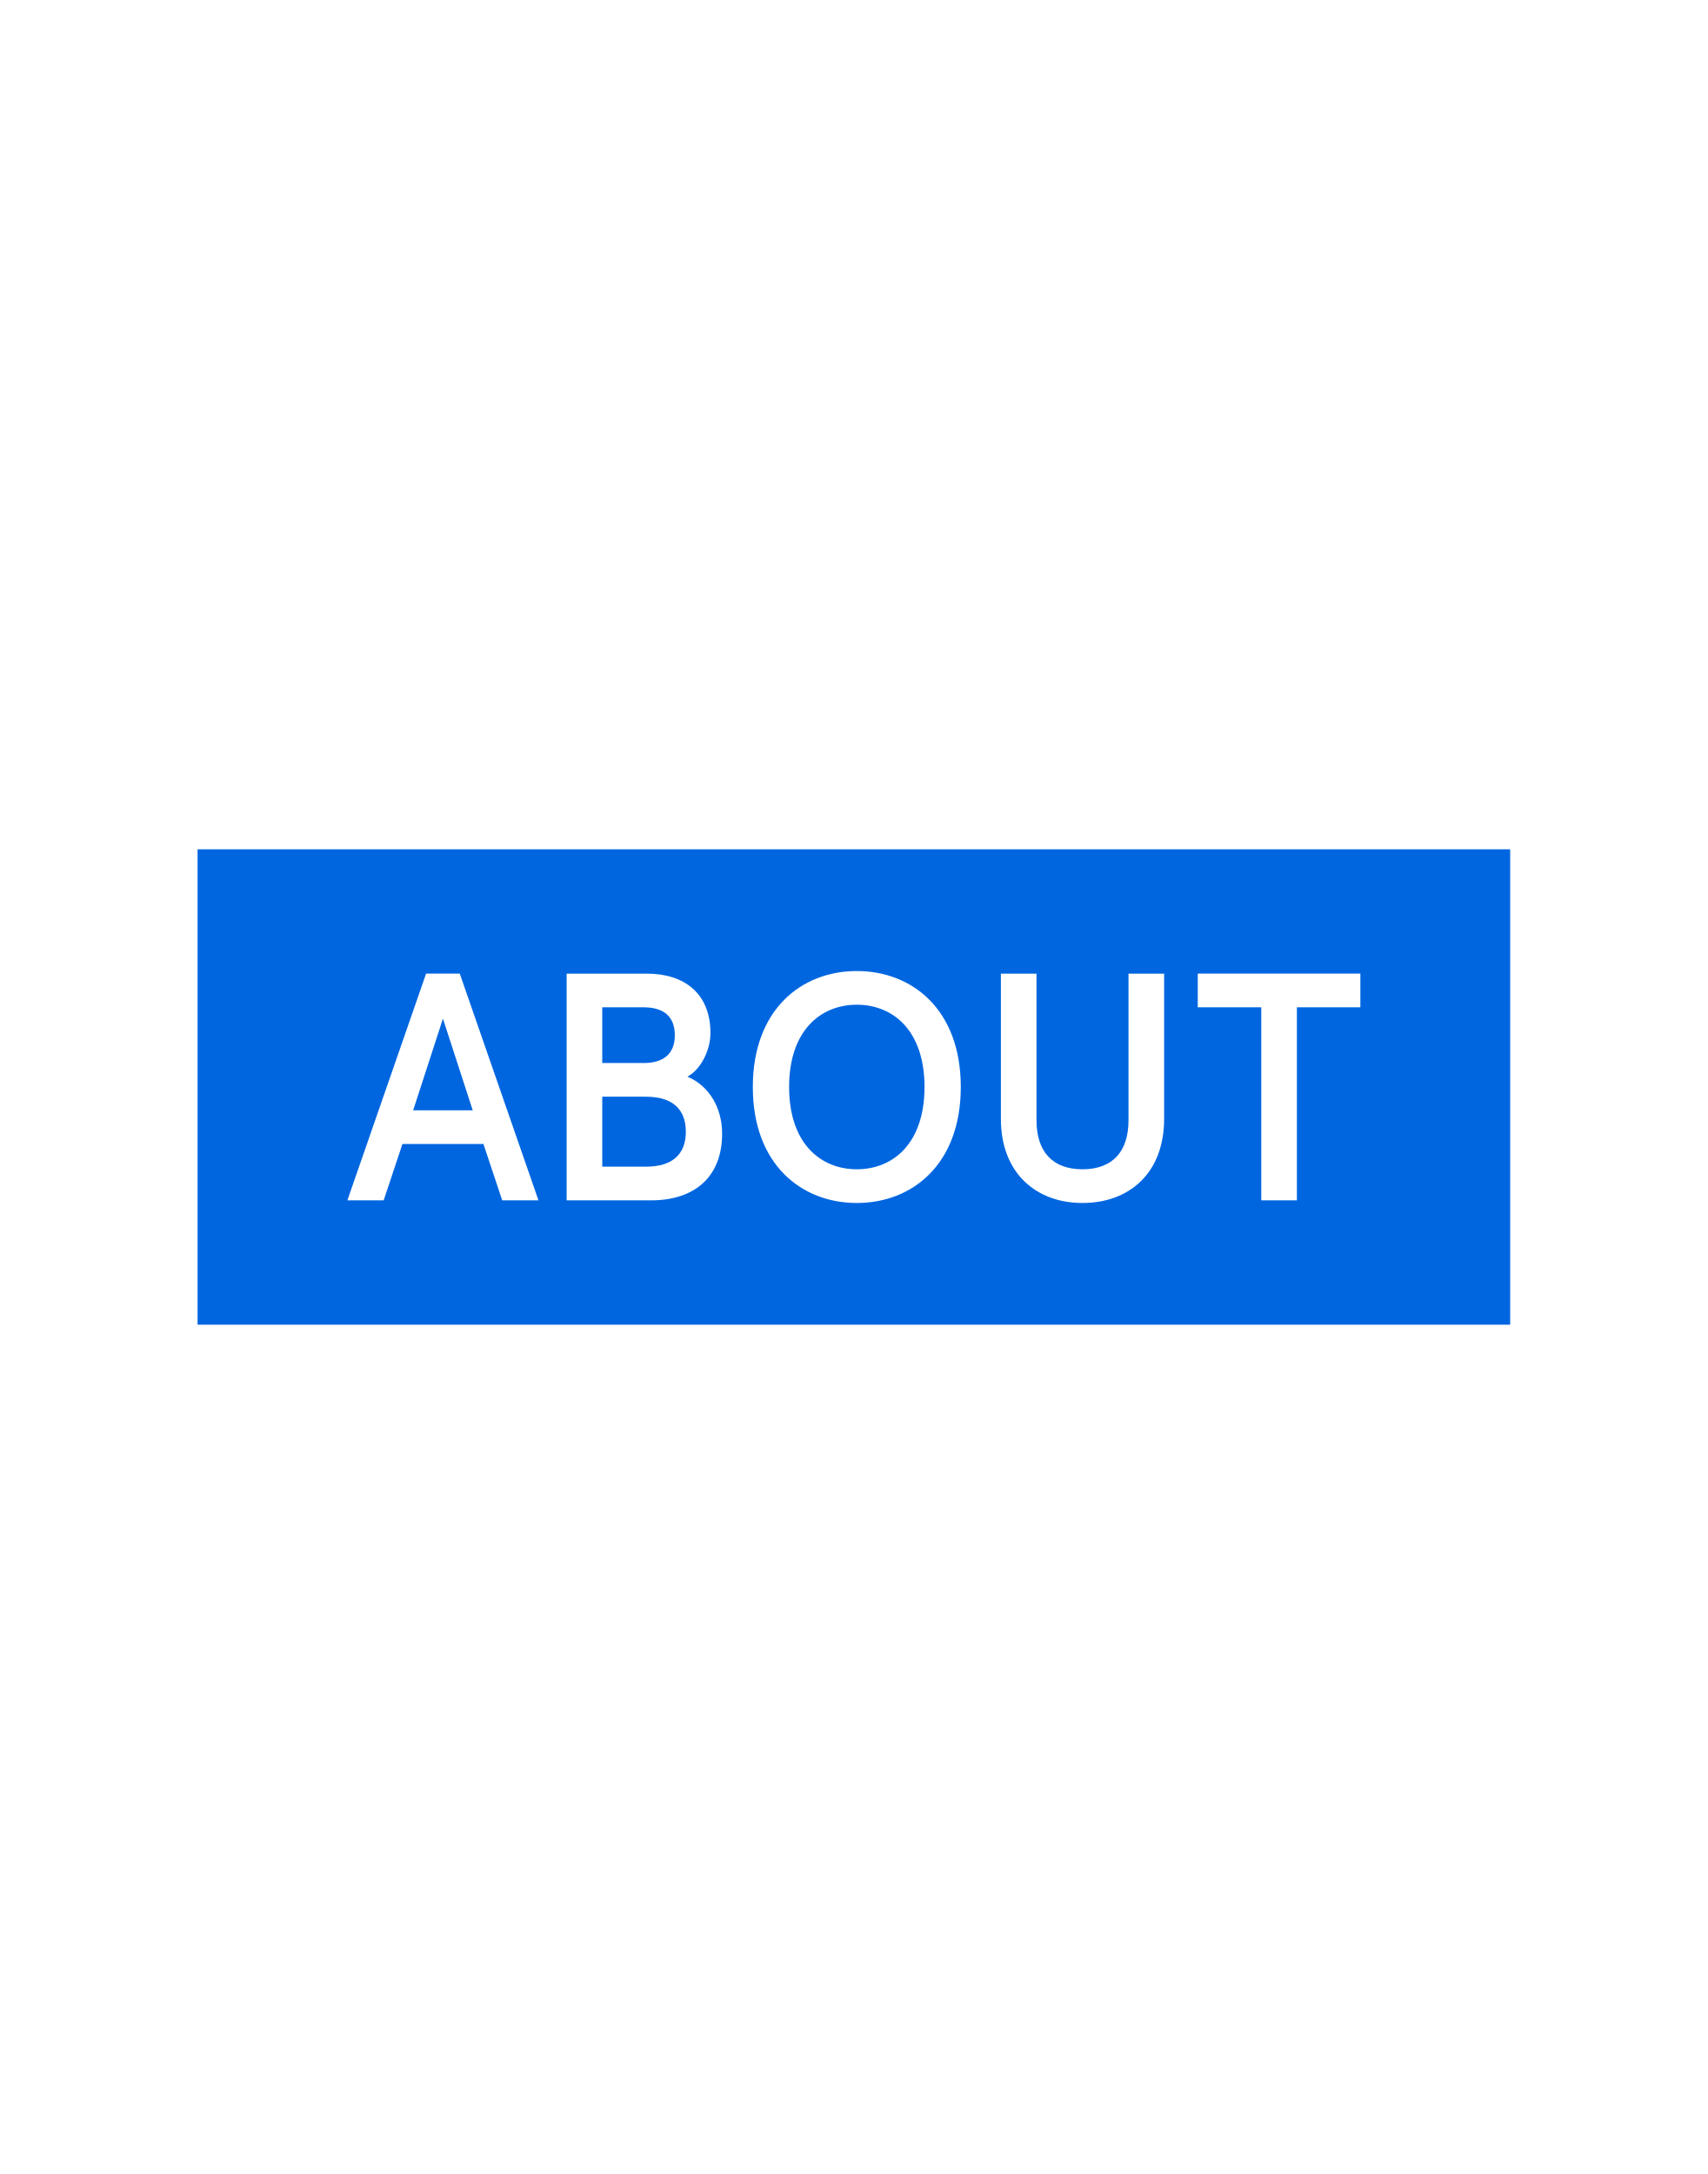
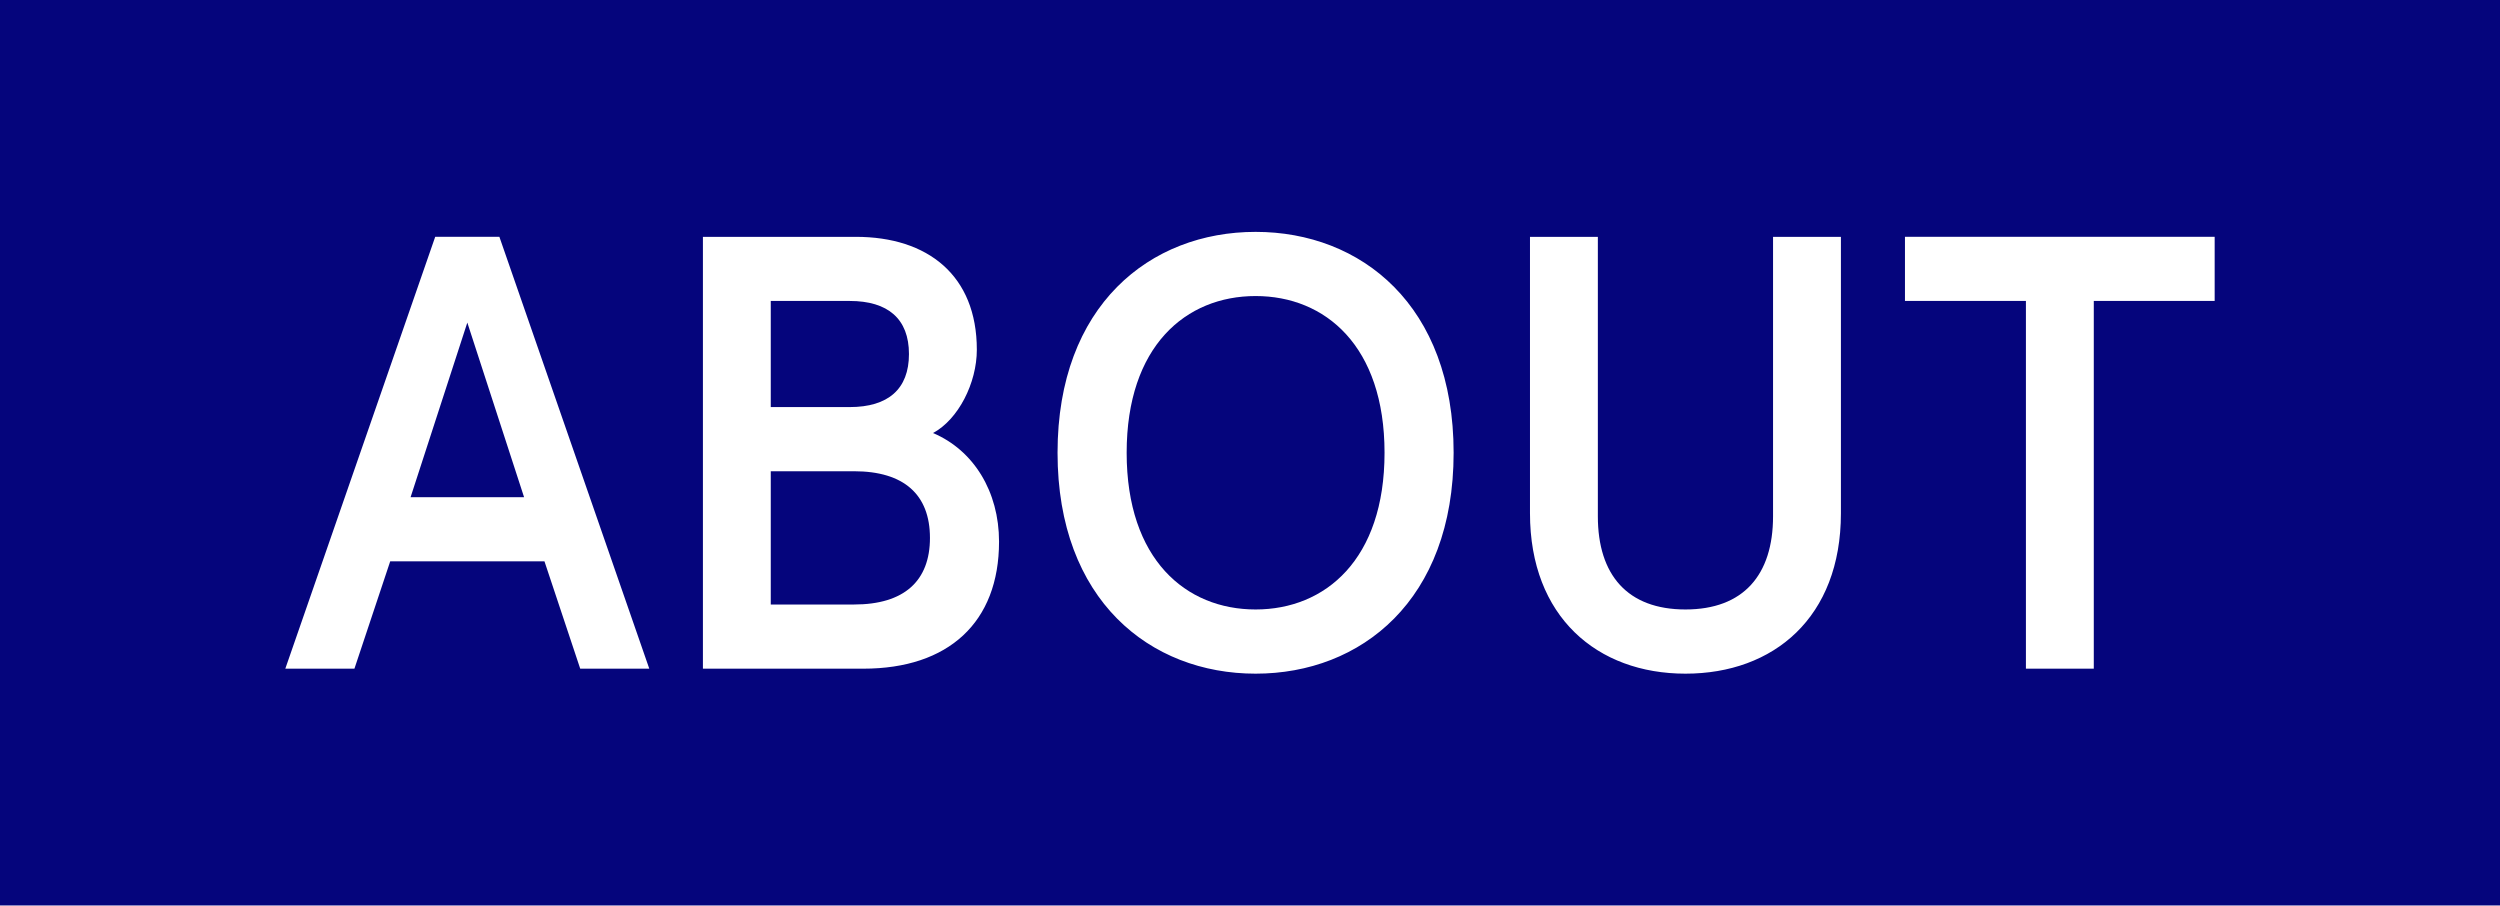
- <svg xmlns="http://www.w3.org/2000/svg" version="1.1" id="Layer_1" x="0px" y="0px" width="128.434px" height="163.51px" viewBox="0 0 128.434 163.51" enable-background="new 0 0 128.434 163.51" xml:space="preserve">
+ <svg xmlns="http://www.w3.org/2000/svg" version="1.1" id="Layer_1" x="0px" y="0px" width="98.717px" height="35.754px" viewBox="14.859 63.877 98.717 35.754" enable-background="new 14.859 63.877 98.717 35.754" xml:space="preserve">
  <g>
-     <path fill="#0066E0" d="M64.439,75.567c-2.754,0-5.092,1.973-5.092,6.188s2.338,6.188,5.092,6.188c2.752,0,5.091-1.973,5.091-6.188   S67.191,75.567,64.439,75.567z" />
-     <path fill="#0066E0" d="M50.751,77.857c0-1.389-0.829-2.096-2.339-2.096h-3.118v4.19h3.118   C49.923,79.951,50.751,79.246,50.751,77.857z" />
-     <path fill="#0066E0" d="M48.583,82.485h-3.289v5.262h3.289c1.974,0,2.997-0.925,2.997-2.631   C51.579,83.411,50.557,82.485,48.583,82.485z" />
-     <polygon fill="#0066E0" points="31.072,83.509 35.553,83.509 33.312,76.615  " />
-     <path fill="#0066E0" d="M14.859,63.877v35.754h98.717V63.877H14.859z M37.77,90.281l-1.412-4.239h-6.091l-1.413,4.239h-2.729   l5.919-17.053h2.534l5.919,17.053H37.77z M48.949,90.281h-6.334V73.229h6.042c2.825,0,4.774,1.51,4.774,4.458   c0,1.315-0.731,2.752-1.73,3.289c1.608,0.682,2.607,2.314,2.607,4.288C54.308,88.454,52.31,90.281,48.949,90.281z M64.439,90.478   c-4.166,0-7.821-2.9-7.821-8.723c0-5.823,3.655-8.722,7.821-8.722s7.819,2.899,7.819,8.722   C72.258,87.577,68.605,90.478,64.439,90.478z M87.551,84.143c0,4.117-2.654,6.335-6.139,6.335c-3.482,0-6.139-2.242-6.139-6.335   V73.229h2.68v11.036c0,2.314,1.169,3.678,3.459,3.678c2.289,0,3.459-1.363,3.459-3.678V73.229h2.68V84.143z M102.309,75.761h-4.773   v14.52h-2.68v-14.52H90.08v-2.533h12.229V75.761z" />
+     <path fill="#05057C" d="M64.439,75.567c-2.754,0-5.092,1.973-5.092,6.188s2.338,6.188,5.092,6.188c2.752,0,5.091-1.973,5.091-6.188   S67.191,75.567,64.439,75.567z" />
+     <path fill="#05057C" d="M50.751,77.857c0-1.389-0.829-2.096-2.339-2.096h-3.118v4.19h3.118   C49.923,79.951,50.751,79.246,50.751,77.857z" />
+     <path fill="#05057C" d="M48.583,82.485h-3.289v5.262h3.289c1.974,0,2.997-0.925,2.997-2.631   C51.579,83.411,50.557,82.485,48.583,82.485z" />
+     <polygon fill="#05057C" points="31.072,83.509 35.553,83.509 33.312,76.615  " />
+     <path fill="#05057C" d="M14.859,63.877v35.754h98.717V63.877H14.859z M37.77,90.281l-1.412-4.239h-6.091l-1.413,4.239h-2.729   l5.919-17.053h2.534l5.919,17.053H37.77z M48.949,90.281h-6.334V73.229h6.042c2.825,0,4.774,1.51,4.774,4.458   c0,1.315-0.731,2.752-1.73,3.289c1.608,0.682,2.607,2.314,2.607,4.288C54.308,88.454,52.31,90.281,48.949,90.281z M64.439,90.478   c-4.166,0-7.821-2.9-7.821-8.723c0-5.823,3.655-8.722,7.821-8.722s7.819,2.899,7.819,8.722   C72.258,87.577,68.605,90.478,64.439,90.478z M87.551,84.143c0,4.117-2.654,6.335-6.139,6.335c-3.482,0-6.139-2.242-6.139-6.335   V73.229h2.68v11.036c0,2.314,1.169,3.678,3.459,3.678c2.289,0,3.459-1.363,3.459-3.678V73.229h2.68V84.143z M102.309,75.761h-4.773   v14.52h-2.68v-14.52H90.08v-2.533h12.229V75.761z" />
  </g>
</svg>
